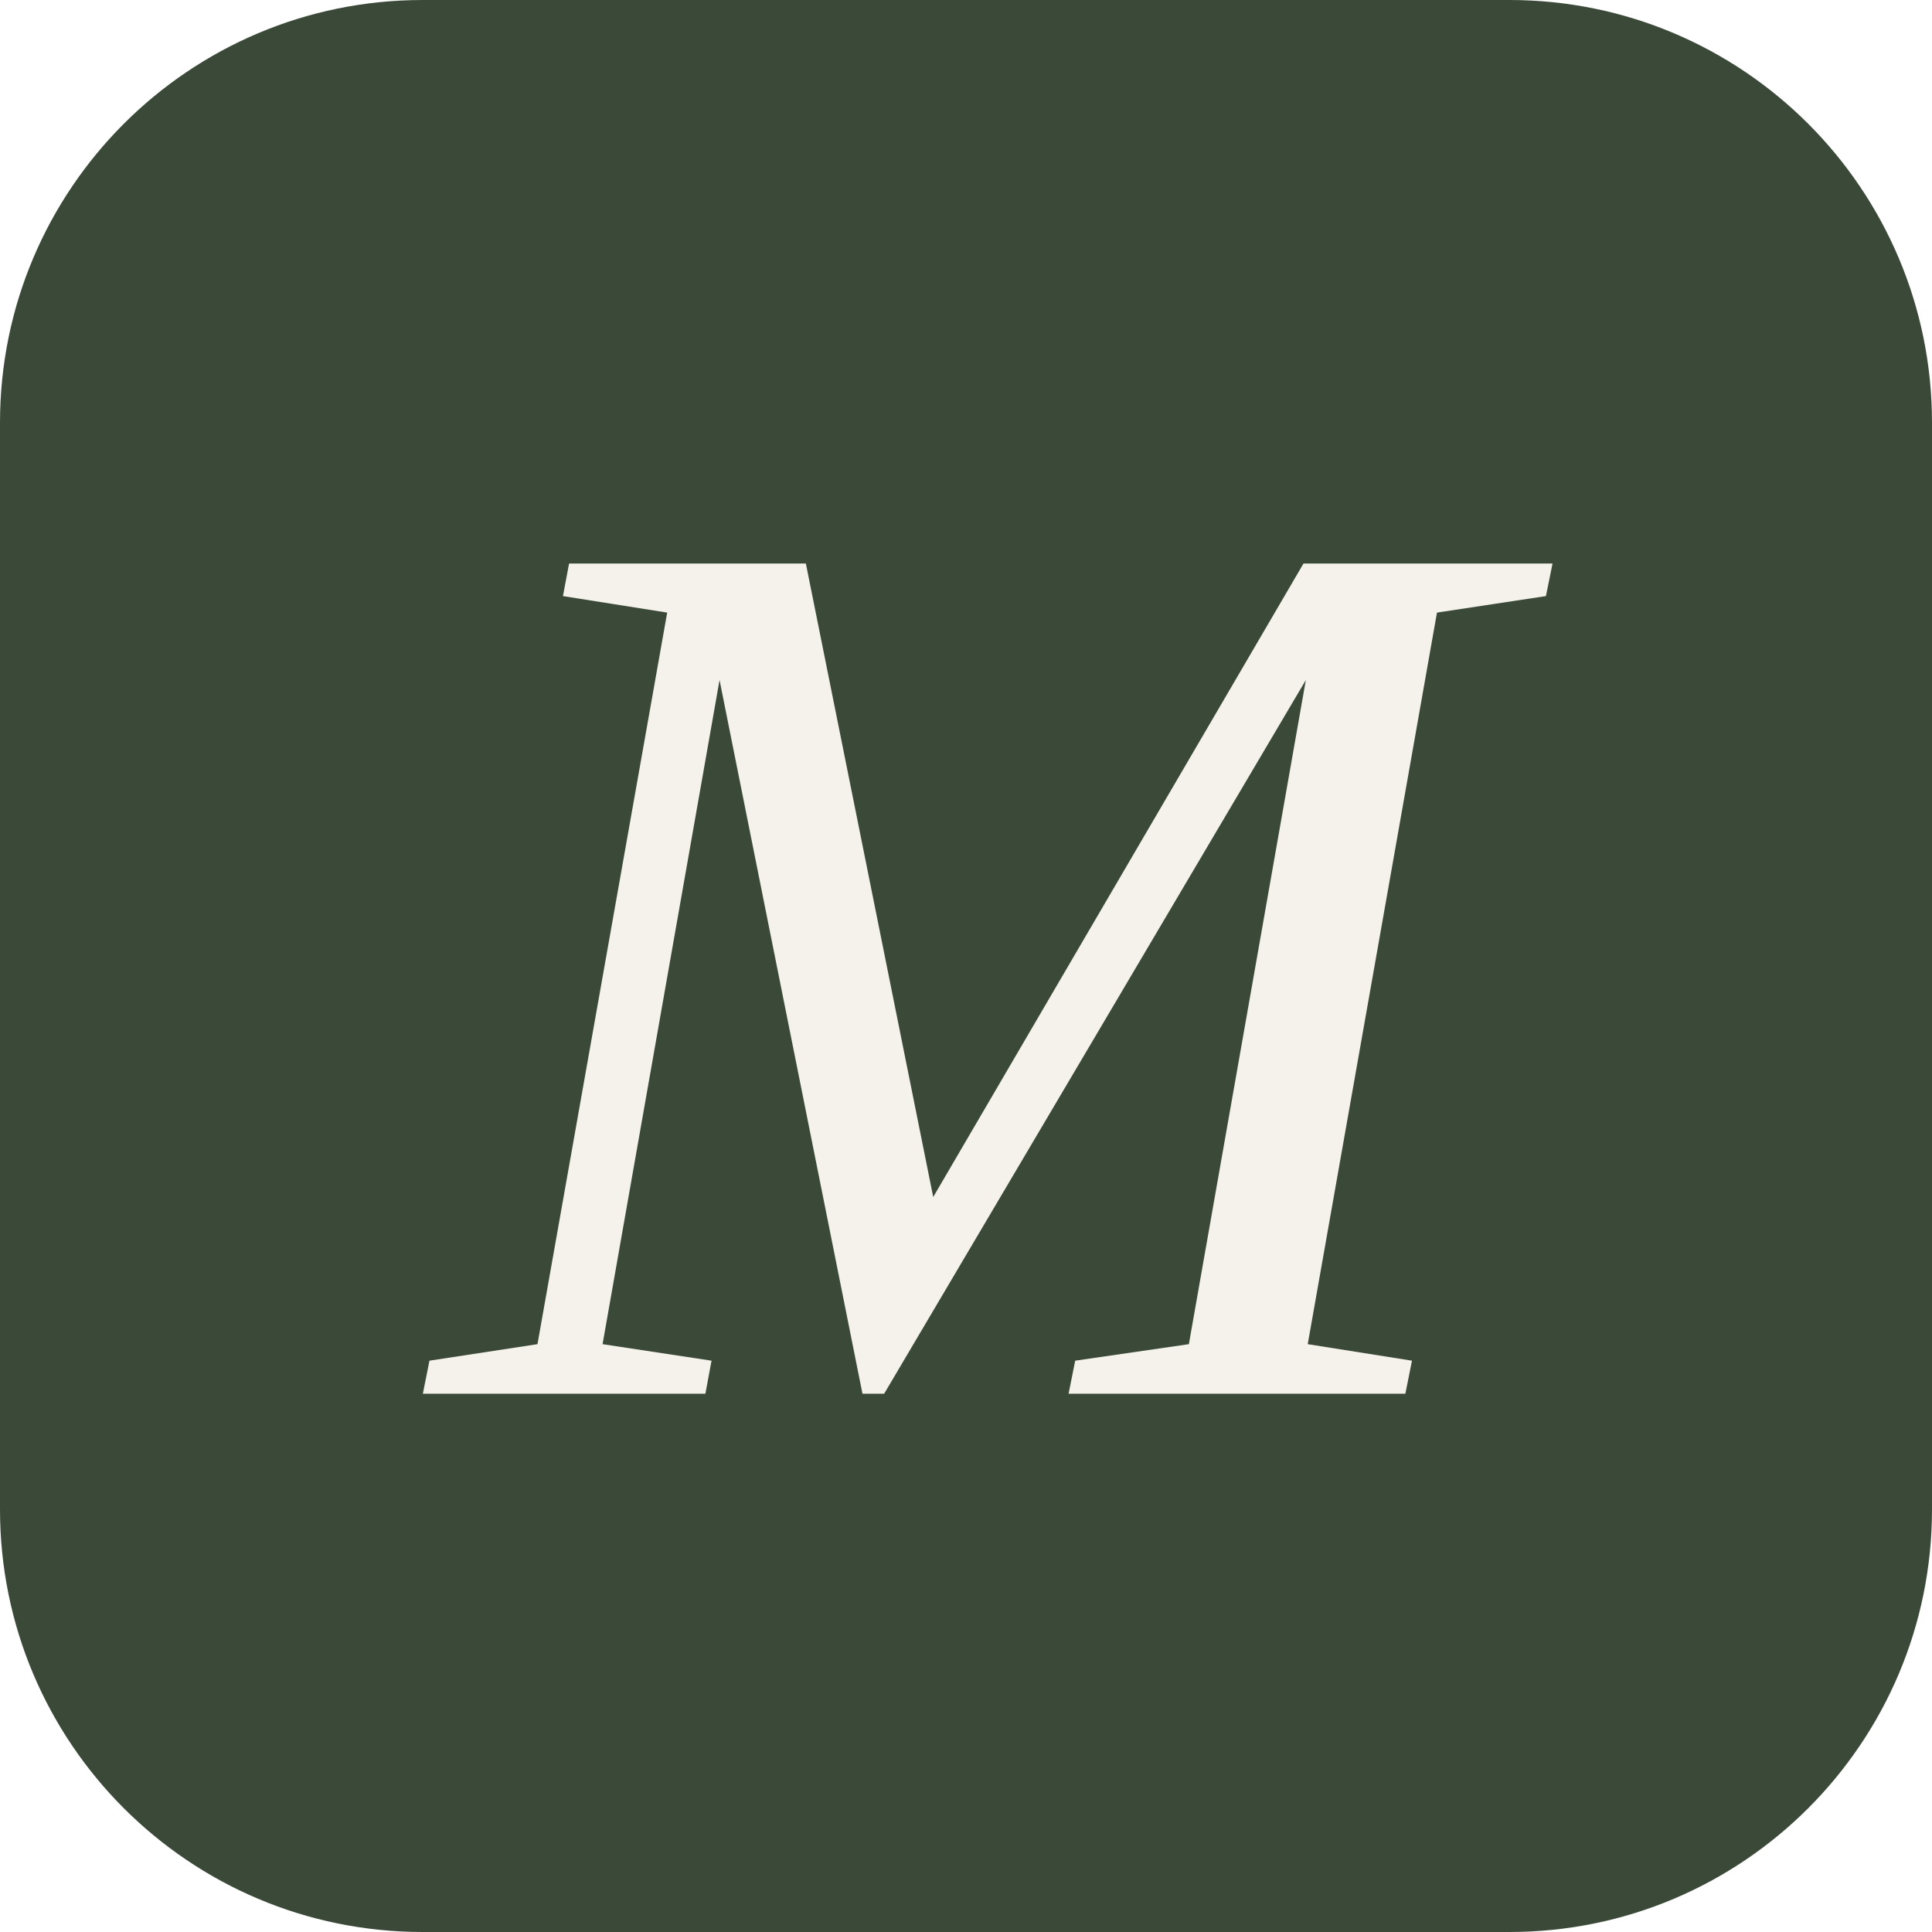
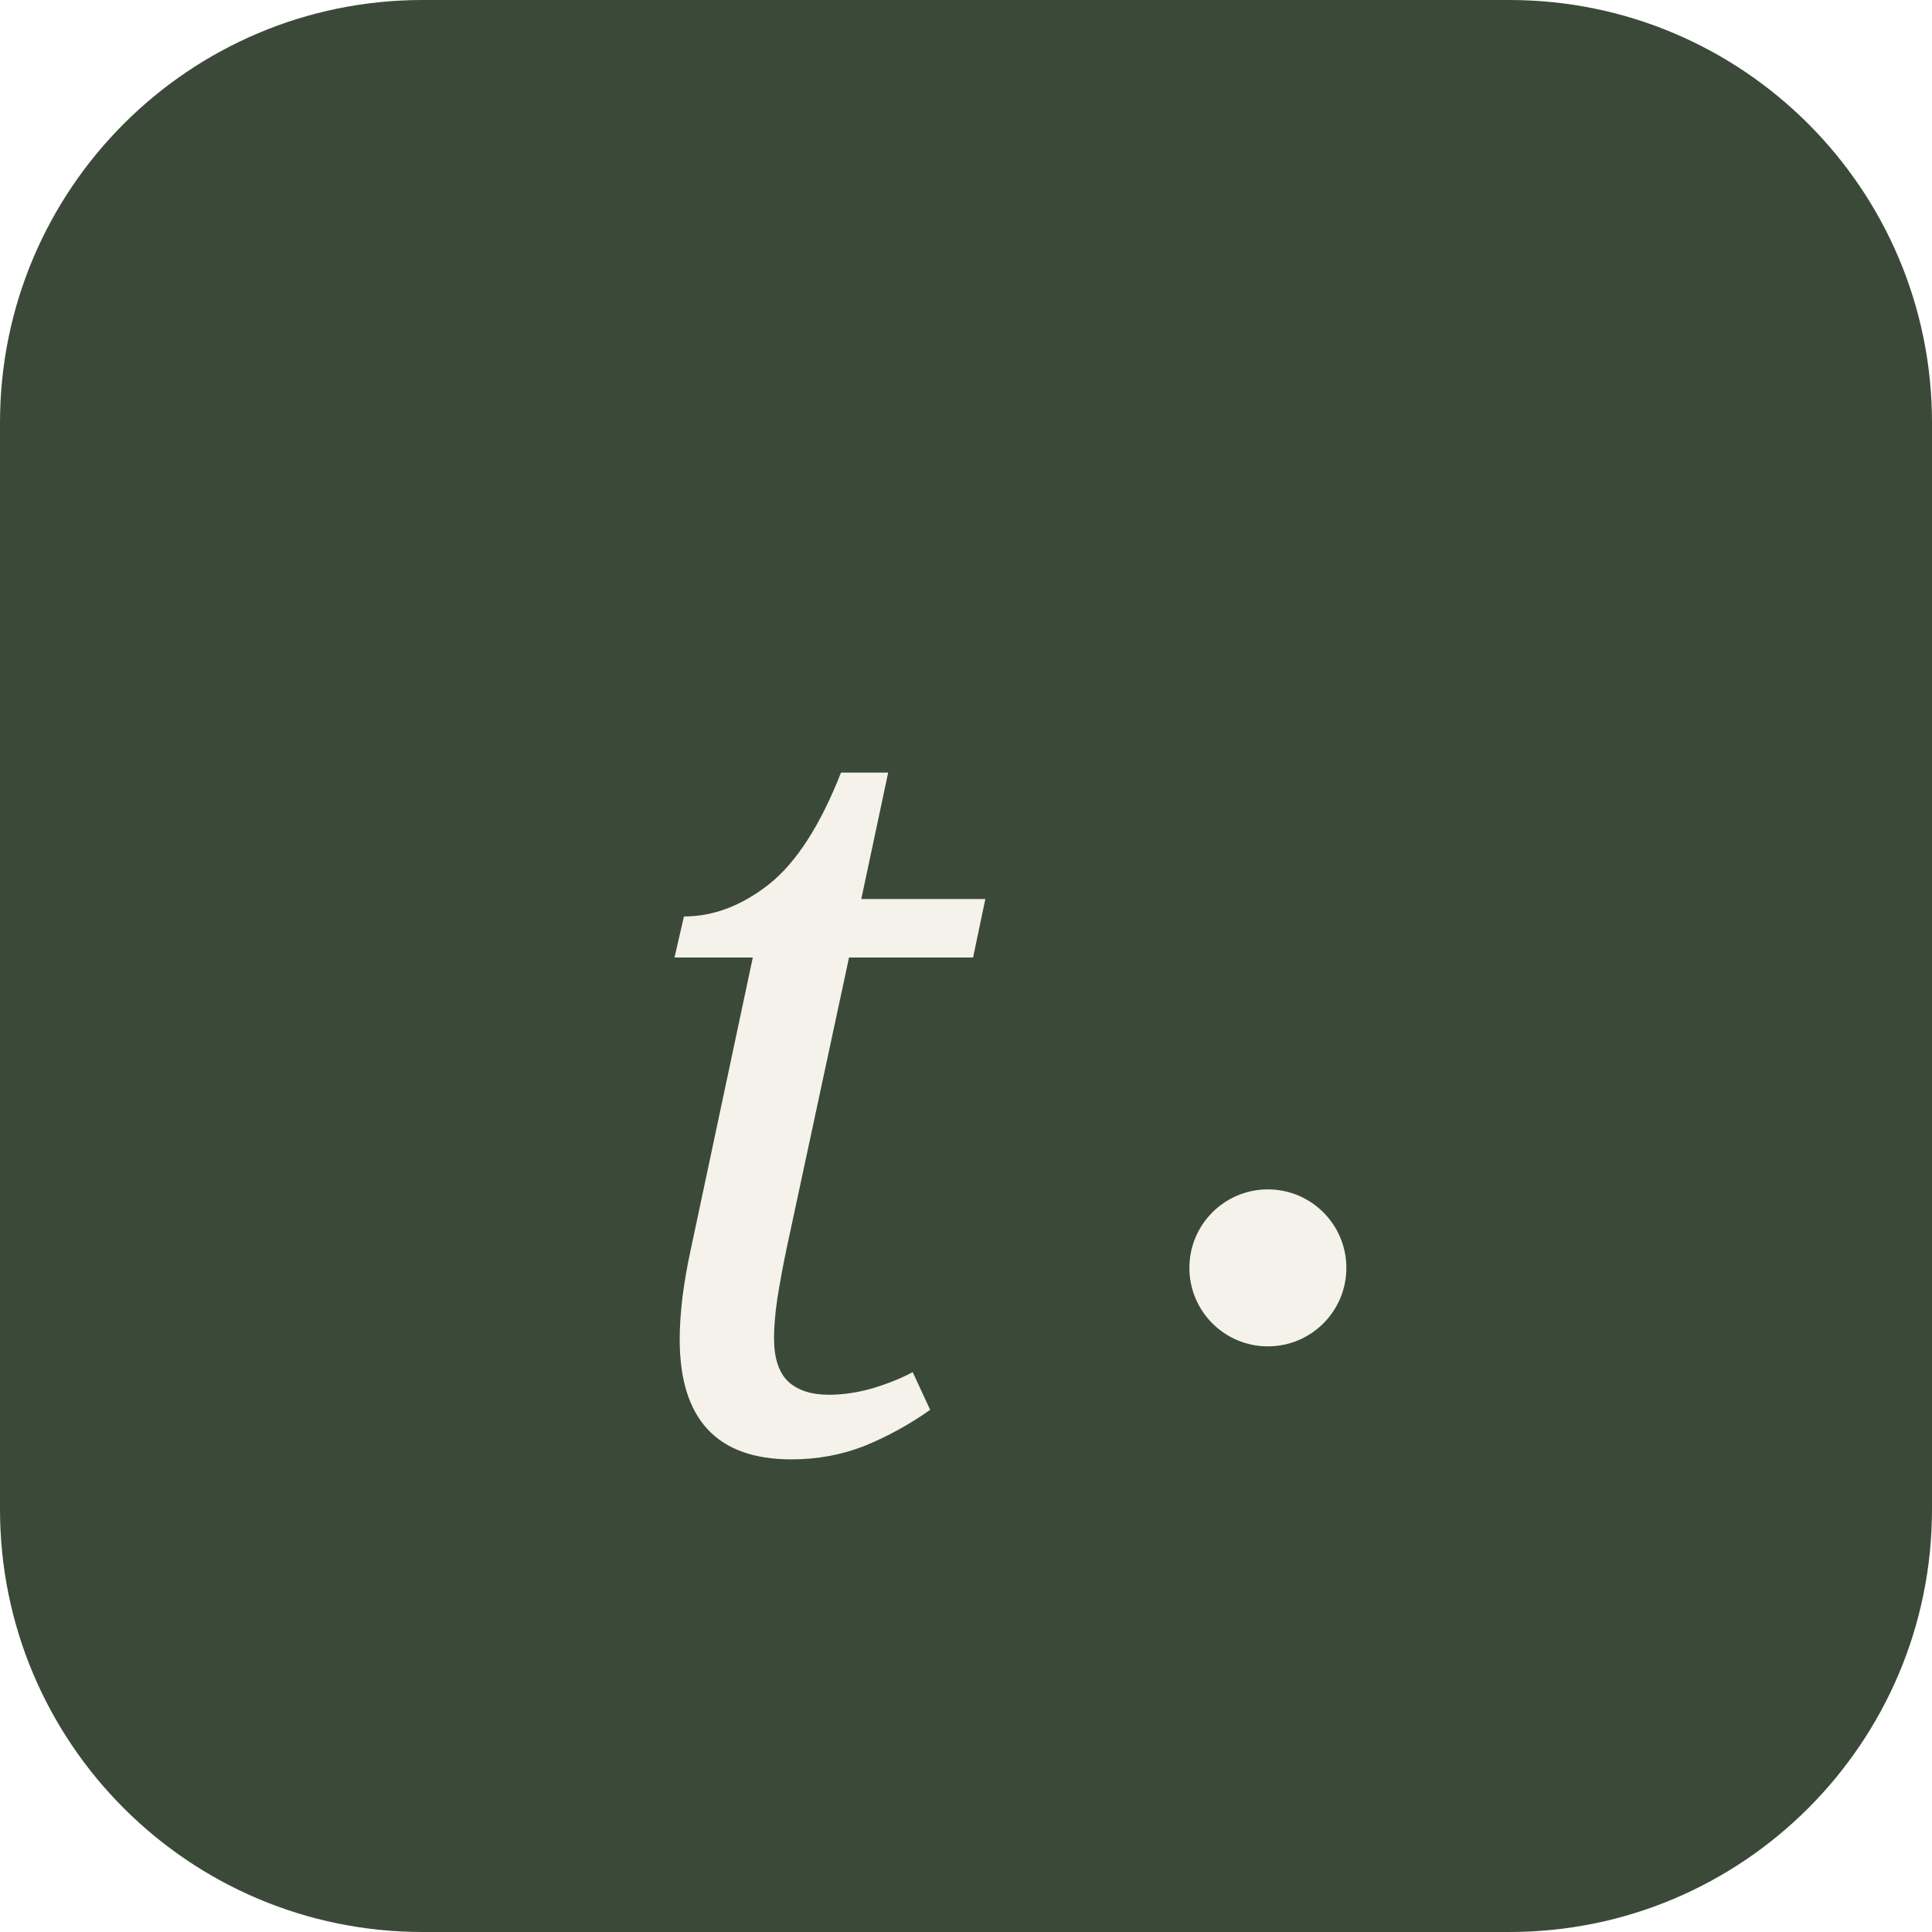
<svg xmlns="http://www.w3.org/2000/svg" viewBox="0 0 64 64" width="64" height="64">
  <rect width="64" height="64" rx="14" fill="#3B4A38" />
-   <text x="50%" y="50%" text-anchor="middle" dominant-baseline="central" font-family="'Newsreader', 'Times New Roman', serif" font-style="italic" font-size="42" fill="#F5F2EC">M</text>
+   <text x="20" y="48" font-family="Newsreader, Georgia, serif" font-size="34" font-style="italic" font-weight="500" fill="#F5F2EC">t</text>
+   <circle cx="42" cy="42" r="2.6" fill="#F5F2EC" />
</svg>
